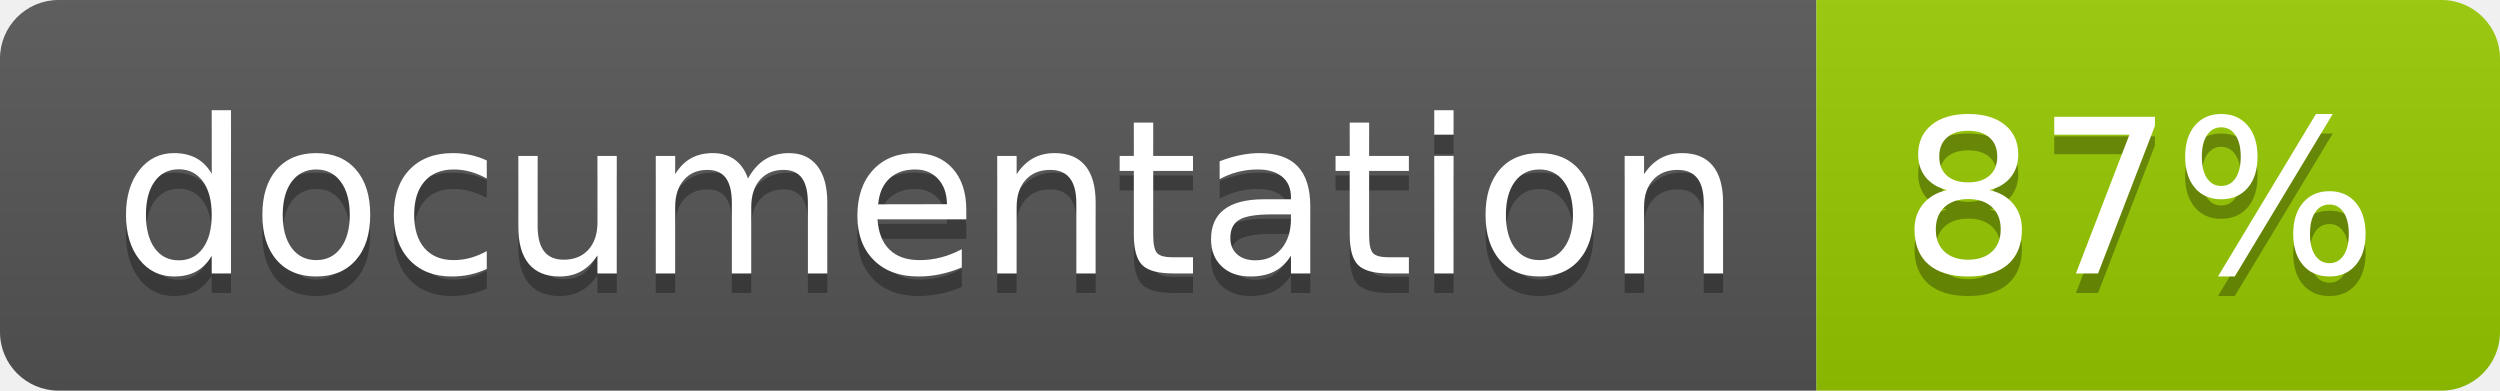
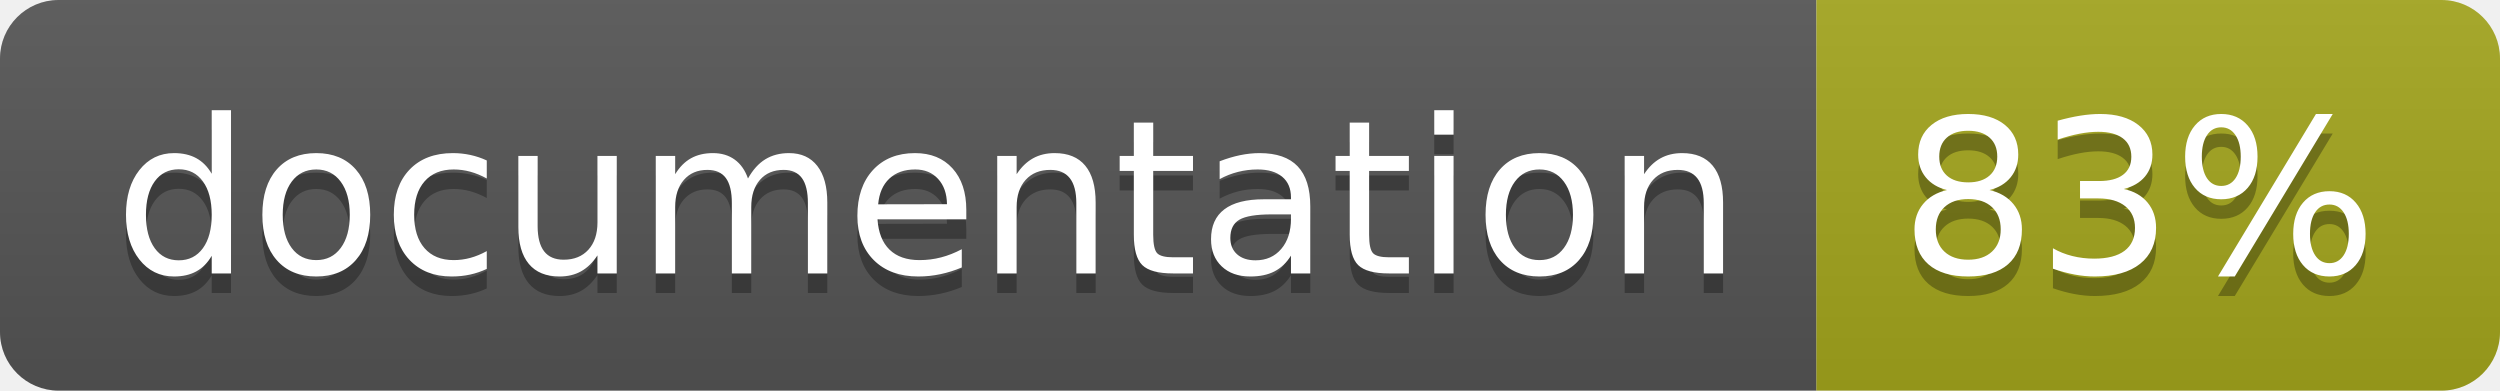
<svg xmlns="http://www.w3.org/2000/svg" width="128" height="20">
  <linearGradient id="b" x2="0" y2="100%">
    <stop offset="0" stop-color="#bbb" stop-opacity=".1" />
    <stop offset="1" stop-opacity=".1" />
  </linearGradient>
  <clipPath id="a">
    <rect width="128" height="20" rx="3" fill="#fff" />
  </clipPath>
  <g clip-path="url(#a)">
    <path fill="#555" d="M0 0h93v20H0z" />
-     <path fill="#97CA00" d="M93 0h35v20H93z" />
+     <path fill="#a4a61d" d="M93 0h35v20H93z" />
    <path fill="url(#b)" d="M0 0h128v20H0z" />
  </g>
  <g fill="#fff" text-anchor="middle" font-family="DejaVu Sans,Verdana,Geneva,sans-serif" font-size="110">
    <text x="475" y="150" fill="#010101" fill-opacity=".3" transform="scale(.1)" textLength="830">
      documentation
    </text>
    <text x="475" y="140" transform="scale(.1)" textLength="830">
      documentation
    </text>
    <text x="1095" y="150" fill="#010101" fill-opacity=".3" transform="scale(.1)" textLength="250">
-       87%
+       83%
    </text>
    <text x="1095" y="140" transform="scale(.1)" textLength="250">
-       87%
+       83%
    </text>
  </g>
</svg>
